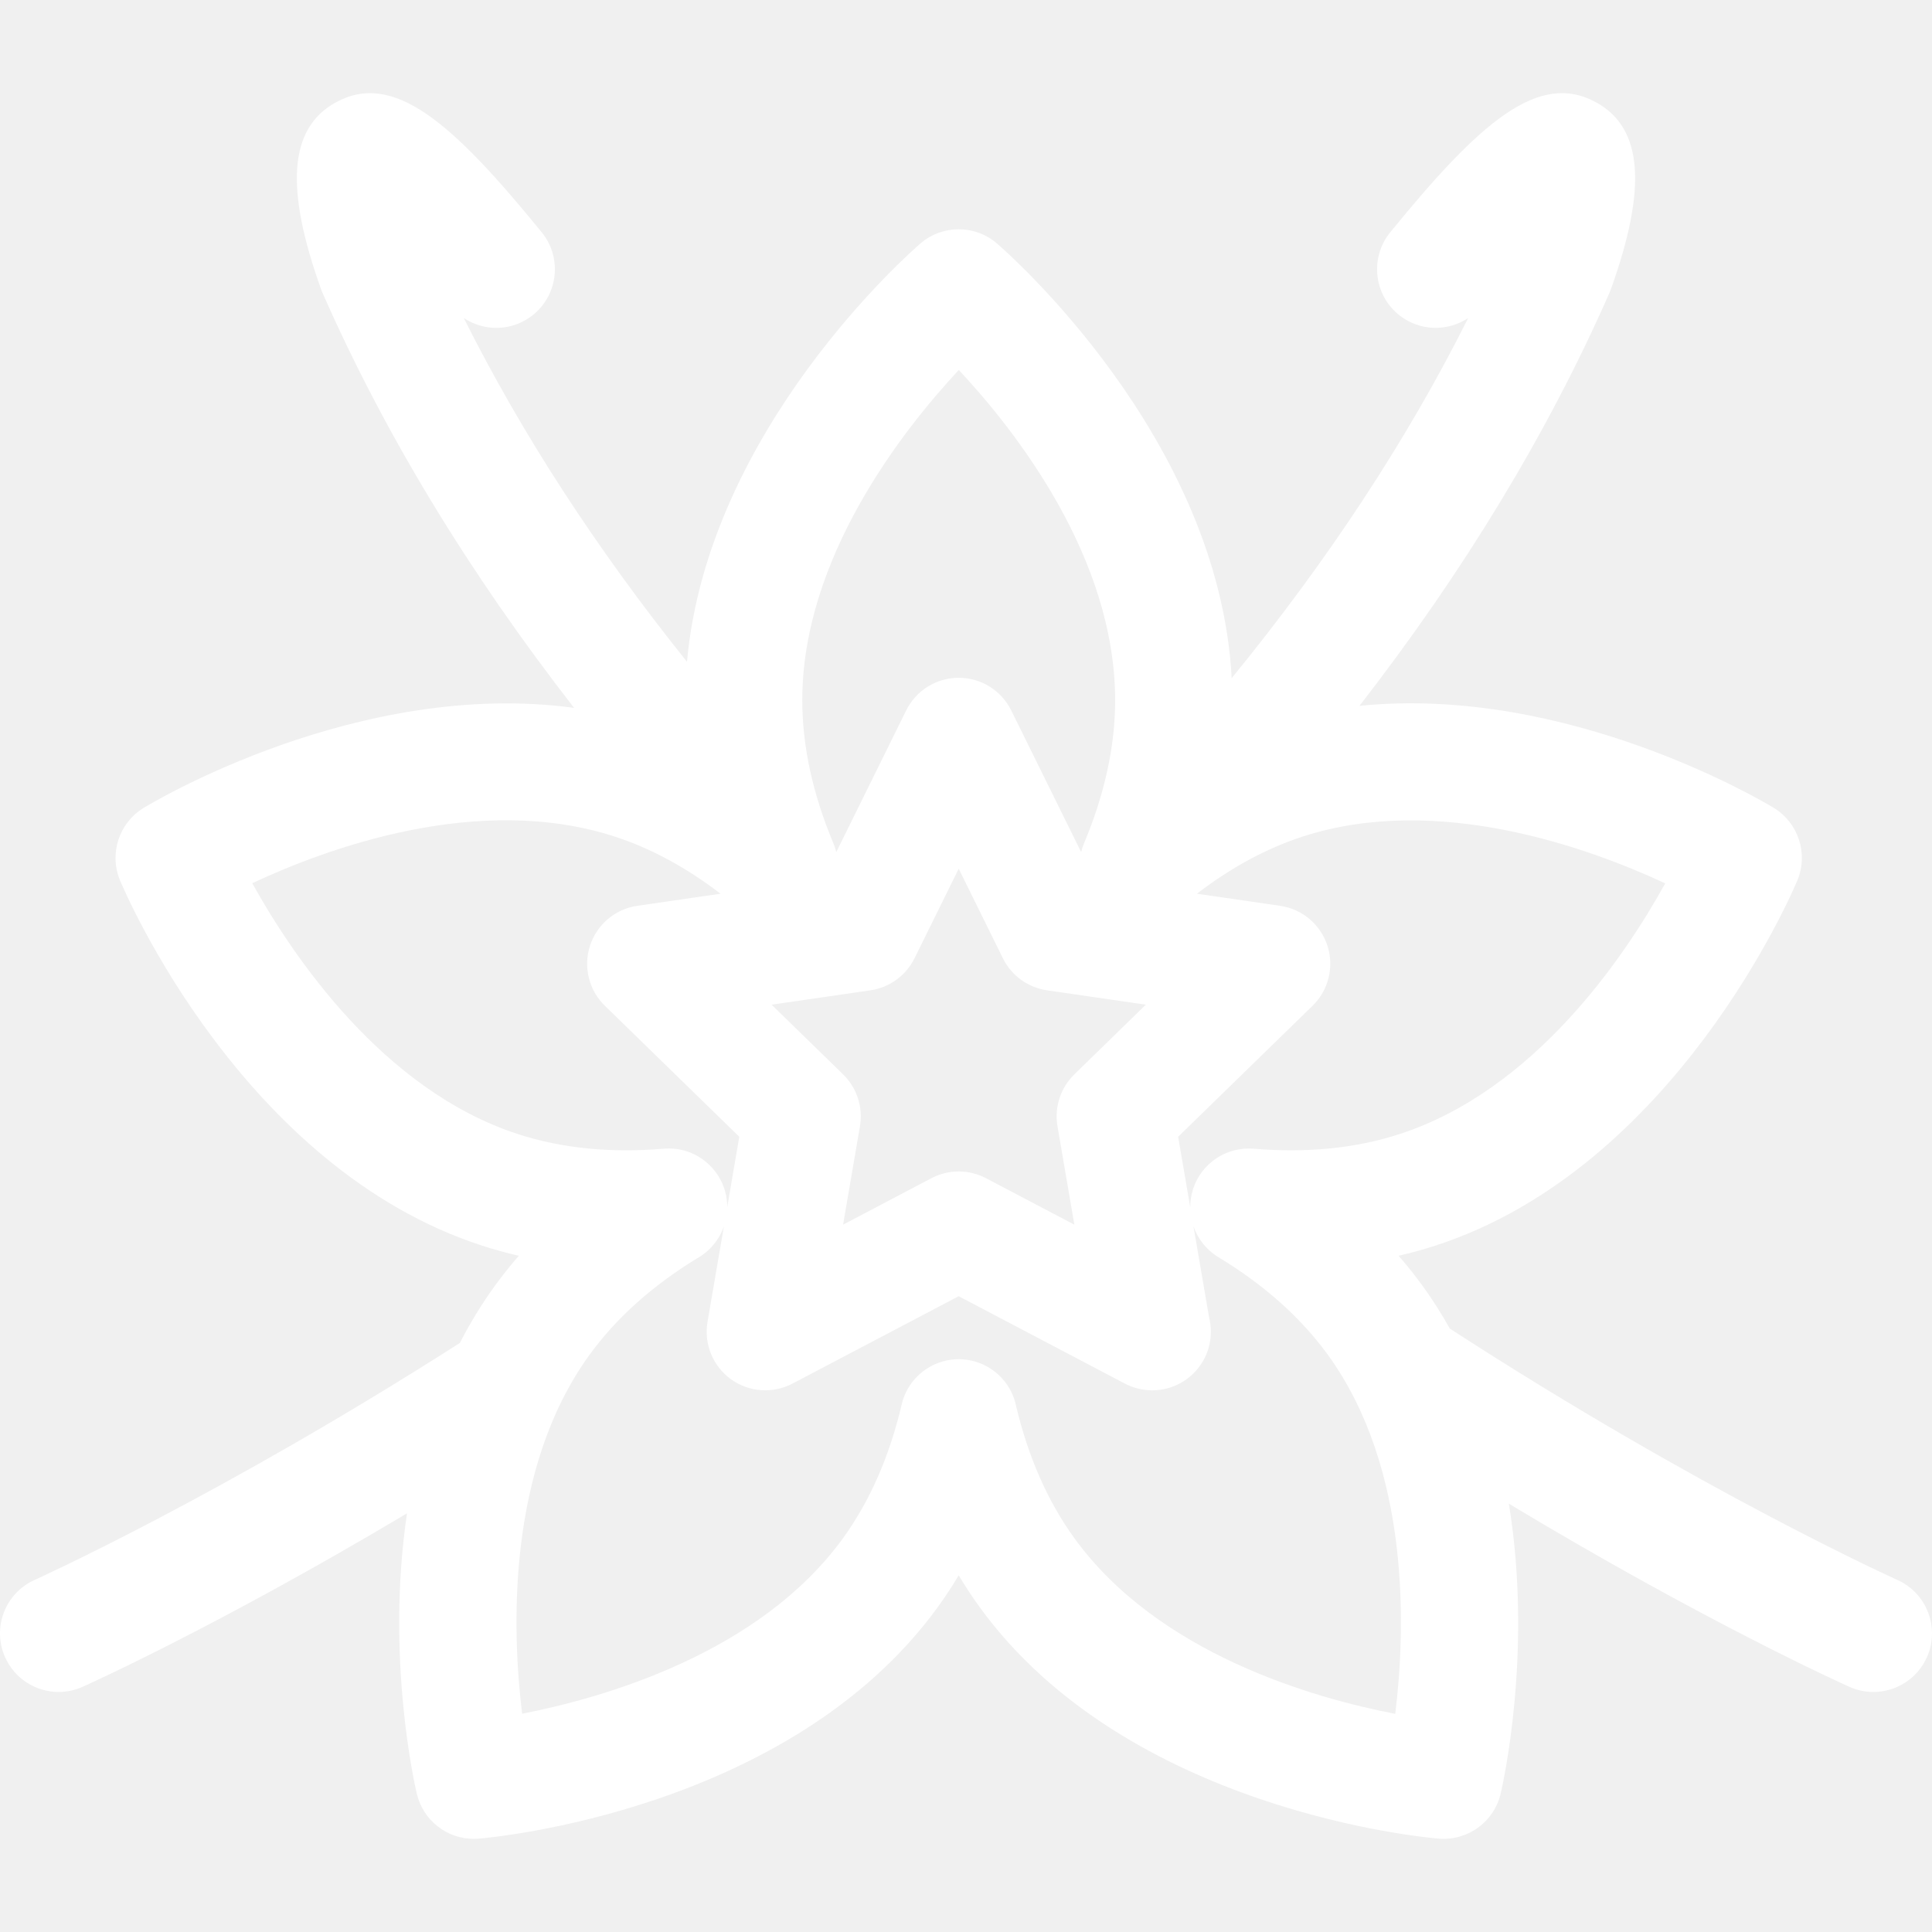
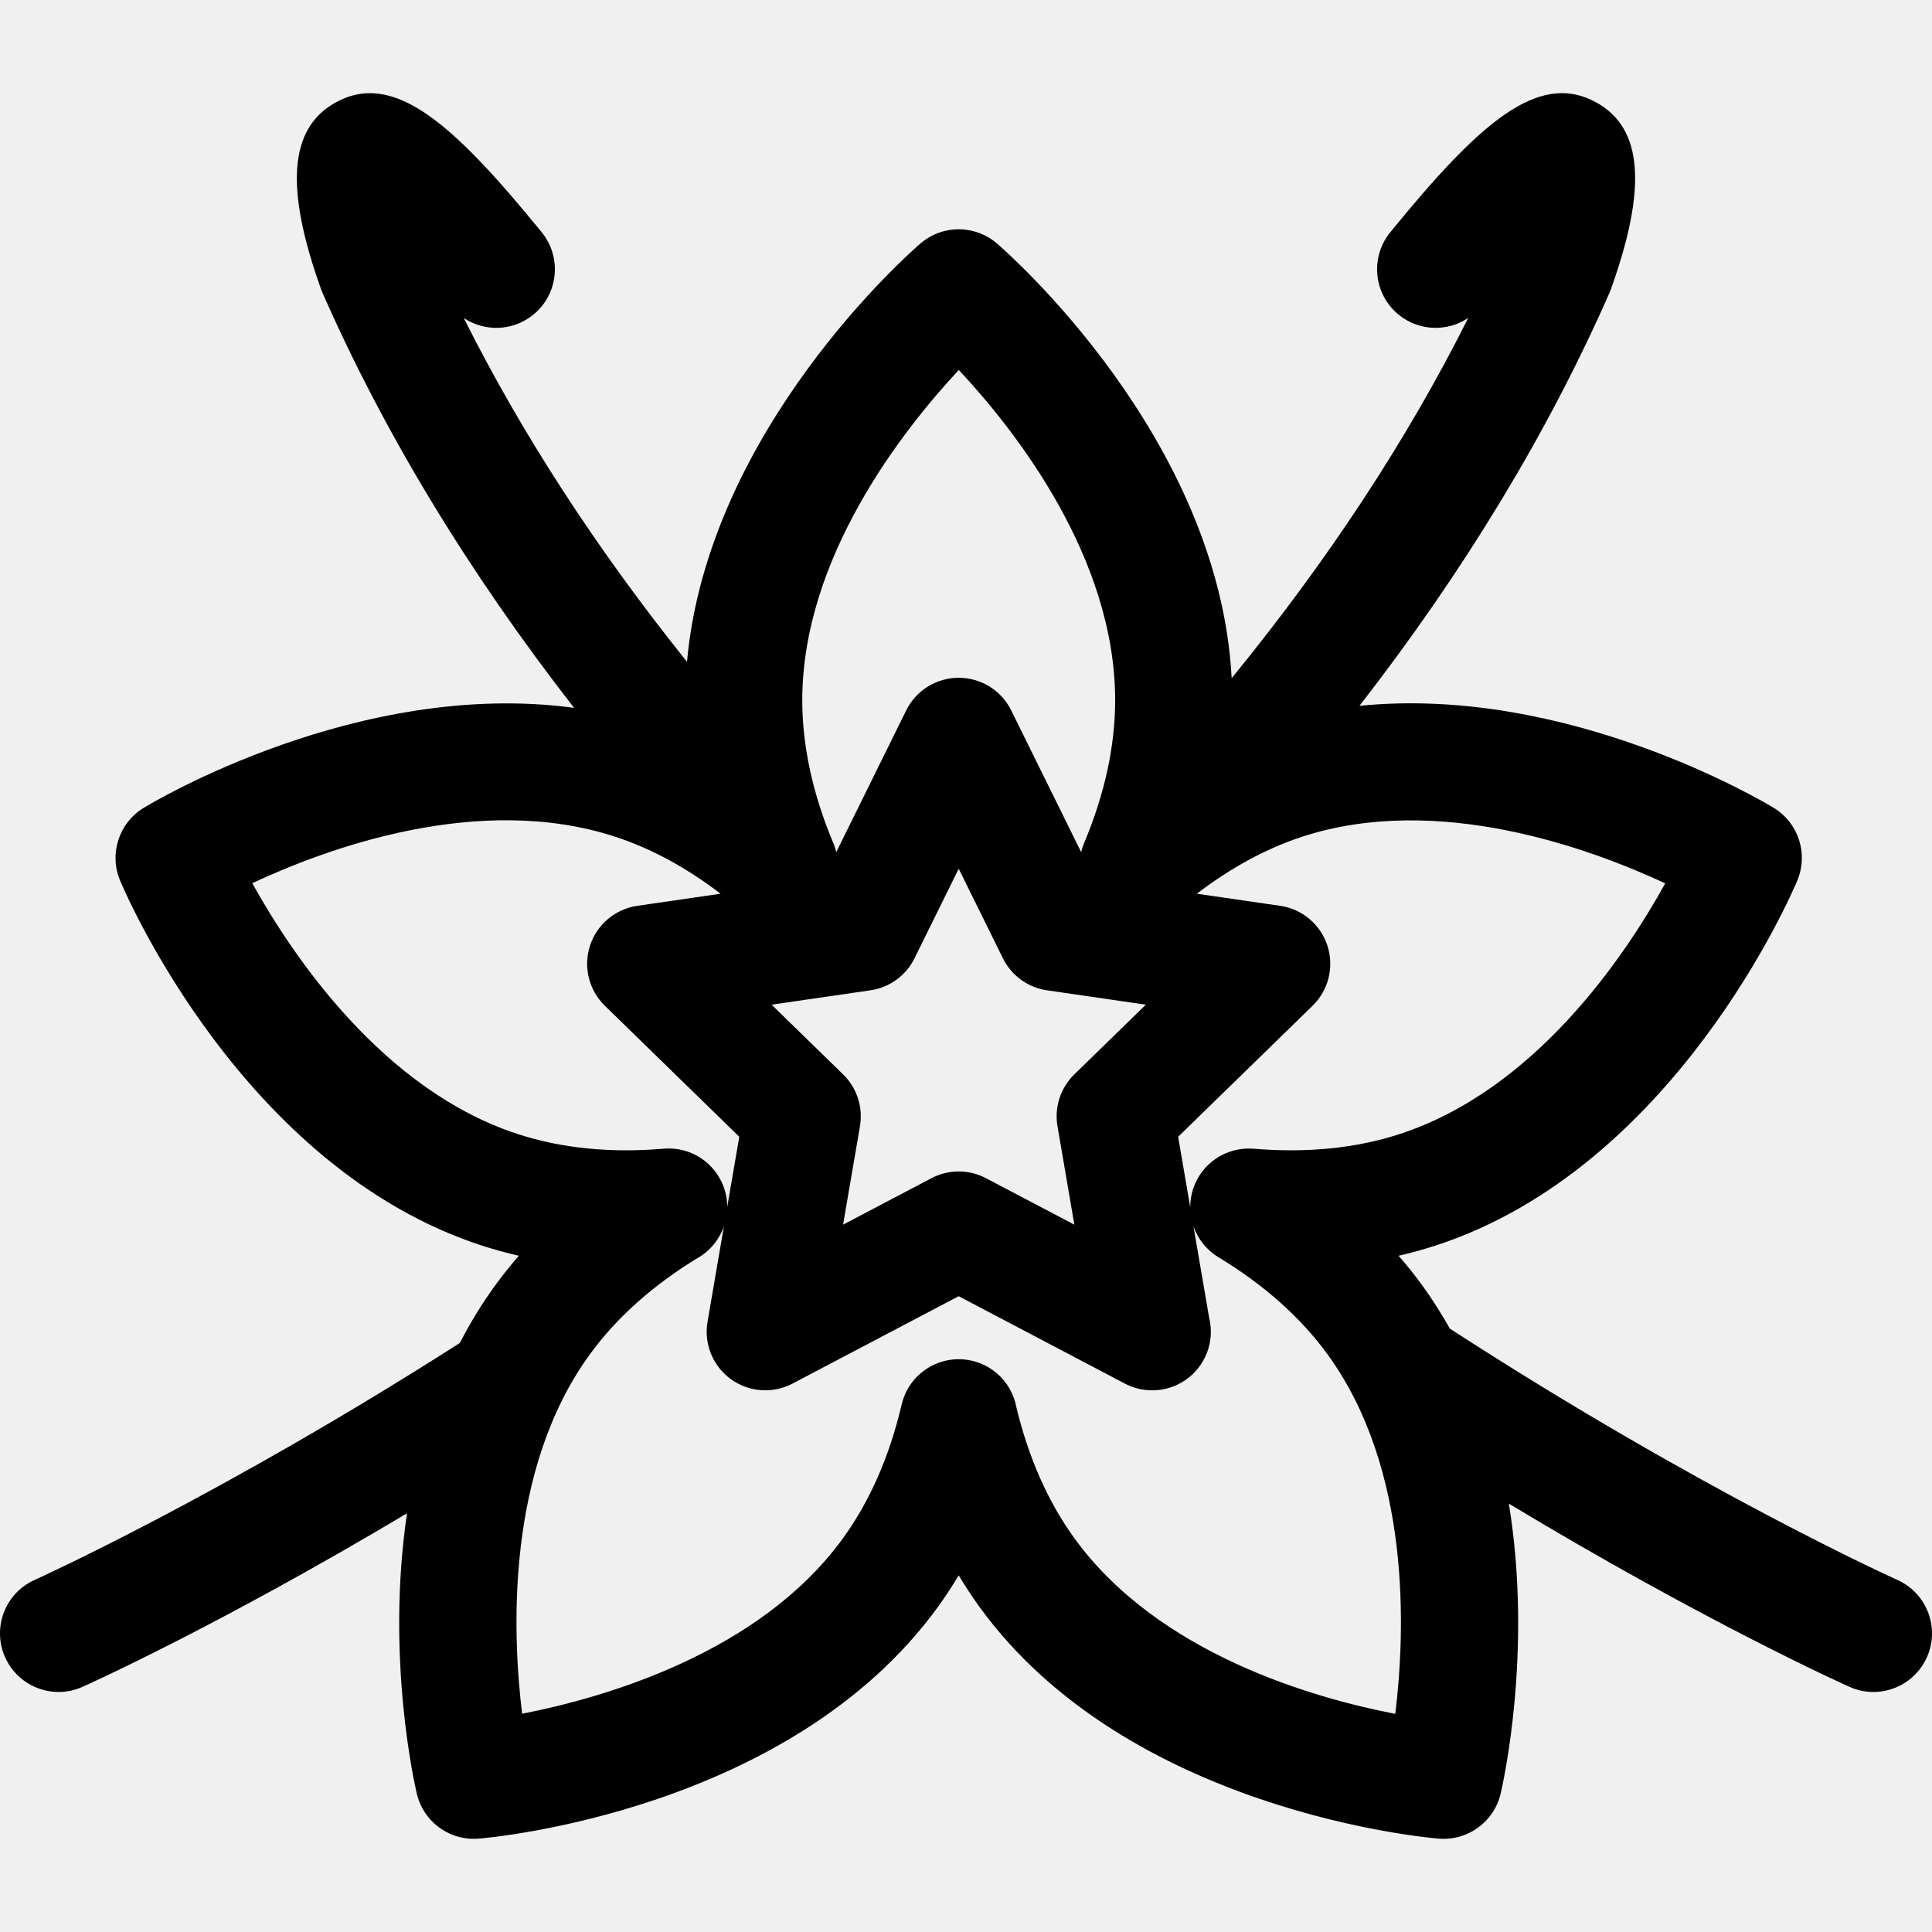
- <svg xmlns="http://www.w3.org/2000/svg" version="1.1" id="Capa_1" x="0px" y="0px" viewBox="0 0 247.381 247.381" style="enable-background:new 0 0 247.381 247.381;" xml:space="preserve" width="512px" height="512px">
+ <svg xmlns="http://www.w3.org/2000/svg" version="1.1" id="Capa_1" x="0px" y="0px" viewBox="0 0 247.381 247.381" style="enable-background:new 0 0 247.381 247.381;" xml:space="preserve" width="512px" height="512px" class="">
  <g>
    <g>
-       <path d="M242.943,202.299c-0.252-0.112-25.186-11.355-57.303-32.184c-1.049-1.869-2.202-3.705-3.495-5.484   c-0.955-1.315-1.978-2.596-3.064-3.839c1.609-0.368,3.189-0.803,4.734-1.306c30.663-9.962,45.698-45.252,46.323-46.75   c1.428-3.419,0.145-7.367-3.02-9.294c-1.207-0.735-26.325-15.773-53.048-13.062c13.412-17.273,24.136-34.978,32.01-52.881   c0.071-0.161,0.137-0.325,0.195-0.491c4.641-12.958,4.072-20.533-1.788-23.84c-7.468-4.216-15.064,2.574-26.474,16.574   c-2.616,3.211-2.135,7.935,1.077,10.552c2.617,2.133,6.24,2.205,8.905,0.423c-7.802,15.58-17.945,31.011-30.288,46.12   c-1.608-30.875-28.872-54.645-30.066-55.67c-2.811-2.414-6.963-2.414-9.773,0c-1.167,1.003-27.213,23.727-29.903,53.571   C76.389,70.301,66.822,55.577,59.38,40.716c2.667,1.788,6.29,1.713,8.908-0.421c3.211-2.617,3.693-7.341,1.077-10.552   C57.958,15.741,50.361,8.959,42.892,13.168c-5.86,3.308-6.43,10.883-1.791,23.841c0.059,0.166,0.125,0.33,0.196,0.491   C49.211,55.491,60,73.281,73.506,90.637c-27.48-3.741-53.875,12.054-55.113,12.807c-3.165,1.928-4.448,5.877-3.02,9.296   c0.625,1.497,15.664,36.786,46.327,46.747c1.546,0.503,3.125,0.938,4.735,1.306c-1.086,1.243-2.107,2.523-3.063,3.839   c-1.716,2.36-3.198,4.815-4.489,7.326C28.23,191.559,4.674,202.193,4.435,202.3c-3.779,1.693-5.471,6.129-3.779,9.909   c1.247,2.785,3.983,4.438,6.85,4.438c1.024,0,2.065-0.211,3.061-0.656c0.848-0.38,17.591-7.928,41.548-22.219   c-2.746,18.503,1.011,34.877,1.256,35.91c0.808,3.404,3.848,5.77,7.293,5.77c0.203,0,0.408-0.008,0.614-0.024   c1.617-0.132,39.823-3.529,58.776-29.616c0.955-1.314,1.856-2.681,2.703-4.098c0.847,1.417,1.748,2.783,2.703,4.098   c18.955,26.089,57.161,29.484,58.778,29.616c3.707,0.288,7.053-2.141,7.907-5.745c0.25-1.057,4.161-18.143,1.055-37.148   c25.033,15.082,42.719,23.057,43.614,23.457c0.995,0.445,2.036,0.656,3.061,0.656c2.865,0,5.602-1.652,6.85-4.438   C248.417,208.429,246.724,203.991,242.943,202.299z M213.221,113.109c-5.138,9.302-16.646,26.461-34.039,32.111   c-5.575,1.811-11.855,2.438-18.652,1.865c-3.479-0.279-6.688,1.845-7.763,5.156c-0.252,0.775-0.366,1.568-0.362,2.35l-1.55-9.034   l17.216-16.78c2.044-1.993,2.779-4.974,1.897-7.689c-0.882-2.716-3.229-4.694-6.055-5.104l-10.657-1.549   c4.369-3.348,8.91-5.813,13.543-7.318C184.112,101.493,203.576,108.617,213.221,113.109z M135.404,144.207l2.161,12.604   l-11.318-5.951c-1.093-0.574-2.291-0.861-3.49-0.861c-1.199,0-2.398,0.287-3.49,0.861l-11.316,5.951l2.161-12.604   c0.417-2.433-0.39-4.915-2.157-6.639l-9.157-8.925l12.654-1.839c2.443-0.354,4.555-1.89,5.647-4.103l5.658-11.467l5.659,11.467   c1.093,2.214,3.204,3.748,5.647,4.103l12.654,1.839l-9.157,8.925C135.793,139.292,134.986,141.774,135.404,144.207z    M122.768,47.374c7.259,7.761,20.02,24.009,20.02,42.3c0,5.863-1.344,12.027-3.993,18.322c-0.154,0.365-0.268,0.738-0.36,1.111   l-8.952-18.14c-1.264-2.56-3.871-4.181-6.726-4.181c-2.855,0-5.462,1.621-6.726,4.181l-8.953,18.144   c-0.111-0.455-0.254-0.904-0.451-1.335c-2.589-6.219-3.901-12.308-3.901-18.102C102.726,71.468,115.515,55.159,122.768,47.374z    M66.334,145.221c-17.312-5.624-28.871-22.827-34.035-32.133c9.625-4.504,29.021-11.621,46.417-5.969   c4.634,1.506,9.176,3.969,13.545,7.316l-10.659,1.549c-2.825,0.41-5.173,2.389-6.055,5.104c-0.882,2.715-0.146,5.695,1.897,7.689   l17.216,16.78l-1.542,8.994c-0.003-3.771-2.81-6.968-6.567-7.438c-0.571-0.069-1.143-0.074-1.708-0.018   C78.096,147.653,71.868,147.02,66.334,145.221z M178.656,219.45c-10.434-2.013-30.309-7.656-41.061-22.456   c-3.398-4.678-5.912-10.358-7.472-16.886c-0.531-2.733-2.572-5.053-5.433-5.816c-3.917-1.039-7.954,1.216-9.118,5.097   c-0.053,0.177-0.1,0.354-0.139,0.534c-1.559,6.608-4.087,12.351-7.516,17.071c-10.695,14.721-30.611,20.4-41.062,22.439   c-1.292-10.575-2.044-31.269,8.65-45.986c3.399-4.68,8.03-8.829,13.767-12.334c1.597-0.891,2.814-2.353,3.421-4.096l-2.099,12.237   c-0.483,2.814,0.675,5.657,2.984,7.336c2.31,1.676,5.372,1.897,7.898,0.57l21.277-11.188l21.279,11.188   c1.098,0.577,2.296,0.861,3.489,0.861c0.008,0,0.015,0,0.022,0c4.142-0.001,7.498-3.358,7.498-7.5c0-0.629-0.077-1.239-0.223-1.823   l-2.003-11.676c0.56,1.606,1.658,3.023,3.197,3.954c5.839,3.533,10.547,7.729,13.993,12.471   C180.71,188.175,179.949,208.888,178.656,219.45z" data-original="#000000" class="active-path" data-old_color="#000000" fill="#FFFFFF" />
+       <path d="M242.943,202.299c-0.252-0.112-25.186-11.355-57.303-32.184c-1.049-1.869-2.202-3.705-3.495-5.484   c-0.955-1.315-1.978-2.596-3.064-3.839c1.609-0.368,3.189-0.803,4.734-1.306c30.663-9.962,45.698-45.252,46.323-46.75   c1.428-3.419,0.145-7.367-3.02-9.294c-1.207-0.735-26.325-15.773-53.048-13.062c13.412-17.273,24.136-34.978,32.01-52.881   c0.071-0.161,0.137-0.325,0.195-0.491c4.641-12.958,4.072-20.533-1.788-23.84c-7.468-4.216-15.064,2.574-26.474,16.574   c-2.616,3.211-2.135,7.935,1.077,10.552c2.617,2.133,6.24,2.205,8.905,0.423c-7.802,15.58-17.945,31.011-30.288,46.12   c-1.608-30.875-28.872-54.645-30.066-55.67c-2.811-2.414-6.963-2.414-9.773,0c-1.167,1.003-27.213,23.727-29.903,53.571   C76.389,70.301,66.822,55.577,59.38,40.716c2.667,1.788,6.29,1.713,8.908-0.421c3.211-2.617,3.693-7.341,1.077-10.552   C57.958,15.741,50.361,8.959,42.892,13.168c-5.86,3.308-6.43,10.883-1.791,23.841c0.059,0.166,0.125,0.33,0.196,0.491   C49.211,55.491,60,73.281,73.506,90.637c-27.48-3.741-53.875,12.054-55.113,12.807c-3.165,1.928-4.448,5.877-3.02,9.296   c0.625,1.497,15.664,36.786,46.327,46.747c1.546,0.503,3.125,0.938,4.735,1.306c-1.086,1.243-2.107,2.523-3.063,3.839   c-1.716,2.36-3.198,4.815-4.489,7.326C28.23,191.559,4.674,202.193,4.435,202.3c-3.779,1.693-5.471,6.129-3.779,9.909   c1.247,2.785,3.983,4.438,6.85,4.438c1.024,0,2.065-0.211,3.061-0.656c0.848-0.38,17.591-7.928,41.548-22.219   c-2.746,18.503,1.011,34.877,1.256,35.91c0.808,3.404,3.848,5.77,7.293,5.77c0.203,0,0.408-0.008,0.614-0.024   c1.617-0.132,39.823-3.529,58.776-29.616c0.955-1.314,1.856-2.681,2.703-4.098c0.847,1.417,1.748,2.783,2.703,4.098   c18.955,26.089,57.161,29.484,58.778,29.616c3.707,0.288,7.053-2.141,7.907-5.745c0.25-1.057,4.161-18.143,1.055-37.148   c25.033,15.082,42.719,23.057,43.614,23.457c0.995,0.445,2.036,0.656,3.061,0.656c2.865,0,5.602-1.652,6.85-4.438   C248.417,208.429,246.724,203.991,242.943,202.299z M213.221,113.109c-5.138,9.302-16.646,26.461-34.039,32.111   c-5.575,1.811-11.855,2.438-18.652,1.865c-3.479-0.279-6.688,1.845-7.763,5.156c-0.252,0.775-0.366,1.568-0.362,2.35l-1.55-9.034   l17.216-16.78c2.044-1.993,2.779-4.974,1.897-7.689c-0.882-2.716-3.229-4.694-6.055-5.104l-10.657-1.549   c4.369-3.348,8.91-5.813,13.543-7.318C184.112,101.493,203.576,108.617,213.221,113.109z M135.404,144.207l2.161,12.604   l-11.318-5.951c-1.093-0.574-2.291-0.861-3.49-0.861c-1.199,0-2.398,0.287-3.49,0.861l-11.316,5.951l2.161-12.604   c0.417-2.433-0.39-4.915-2.157-6.639l-9.157-8.925l12.654-1.839c2.443-0.354,4.555-1.89,5.647-4.103l5.658-11.467l5.659,11.467   c1.093,2.214,3.204,3.748,5.647,4.103l12.654,1.839l-9.157,8.925C135.793,139.292,134.986,141.774,135.404,144.207z    M122.768,47.374c7.259,7.761,20.02,24.009,20.02,42.3c0,5.863-1.344,12.027-3.993,18.322c-0.154,0.365-0.268,0.738-0.36,1.111   l-8.952-18.14c-1.264-2.56-3.871-4.181-6.726-4.181c-2.855,0-5.462,1.621-6.726,4.181l-8.953,18.144   c-0.111-0.455-0.254-0.904-0.451-1.335c-2.589-6.219-3.901-12.308-3.901-18.102C102.726,71.468,115.515,55.159,122.768,47.374z    M66.334,145.221c-17.312-5.624-28.871-22.827-34.035-32.133c9.625-4.504,29.021-11.621,46.417-5.969   c4.634,1.506,9.176,3.969,13.545,7.316l-10.659,1.549c-2.825,0.41-5.173,2.389-6.055,5.104c-0.882,2.715-0.146,5.695,1.897,7.689   l17.216,16.78l-1.542,8.994c-0.003-3.771-2.81-6.968-6.567-7.438c-0.571-0.069-1.143-0.074-1.708-0.018   C78.096,147.653,71.868,147.02,66.334,145.221z M178.656,219.45c-10.434-2.013-30.309-7.656-41.061-22.456   c-3.398-4.678-5.912-10.358-7.472-16.886c-0.531-2.733-2.572-5.053-5.433-5.816c-3.917-1.039-7.954,1.216-9.118,5.097   c-0.053,0.177-0.1,0.354-0.139,0.534c-1.559,6.608-4.087,12.351-7.516,17.071c-10.695,14.721-30.611,20.4-41.062,22.439   c-1.292-10.575-2.044-31.269,8.65-45.986c3.399-4.68,8.03-8.829,13.767-12.334c1.597-0.891,2.814-2.353,3.421-4.096l-2.099,12.237   c-0.483,2.814,0.675,5.657,2.984,7.336c2.31,1.676,5.372,1.897,7.898,0.57l21.277-11.188l21.279,11.188   c1.098,0.577,2.296,0.861,3.489,0.861c0.008,0,0.015,0,0.022,0c4.142-0.001,7.498-3.358,7.498-7.5c0-0.629-0.077-1.239-0.223-1.823   l-2.003-11.676c0.56,1.606,1.658,3.023,3.197,3.954c5.839,3.533,10.547,7.729,13.993,12.471   C180.71,188.175,179.949,208.888,178.656,219.45z" data-original="#000000" class="active-path" fill="#000000" />
    </g>
  </g>
</svg>
